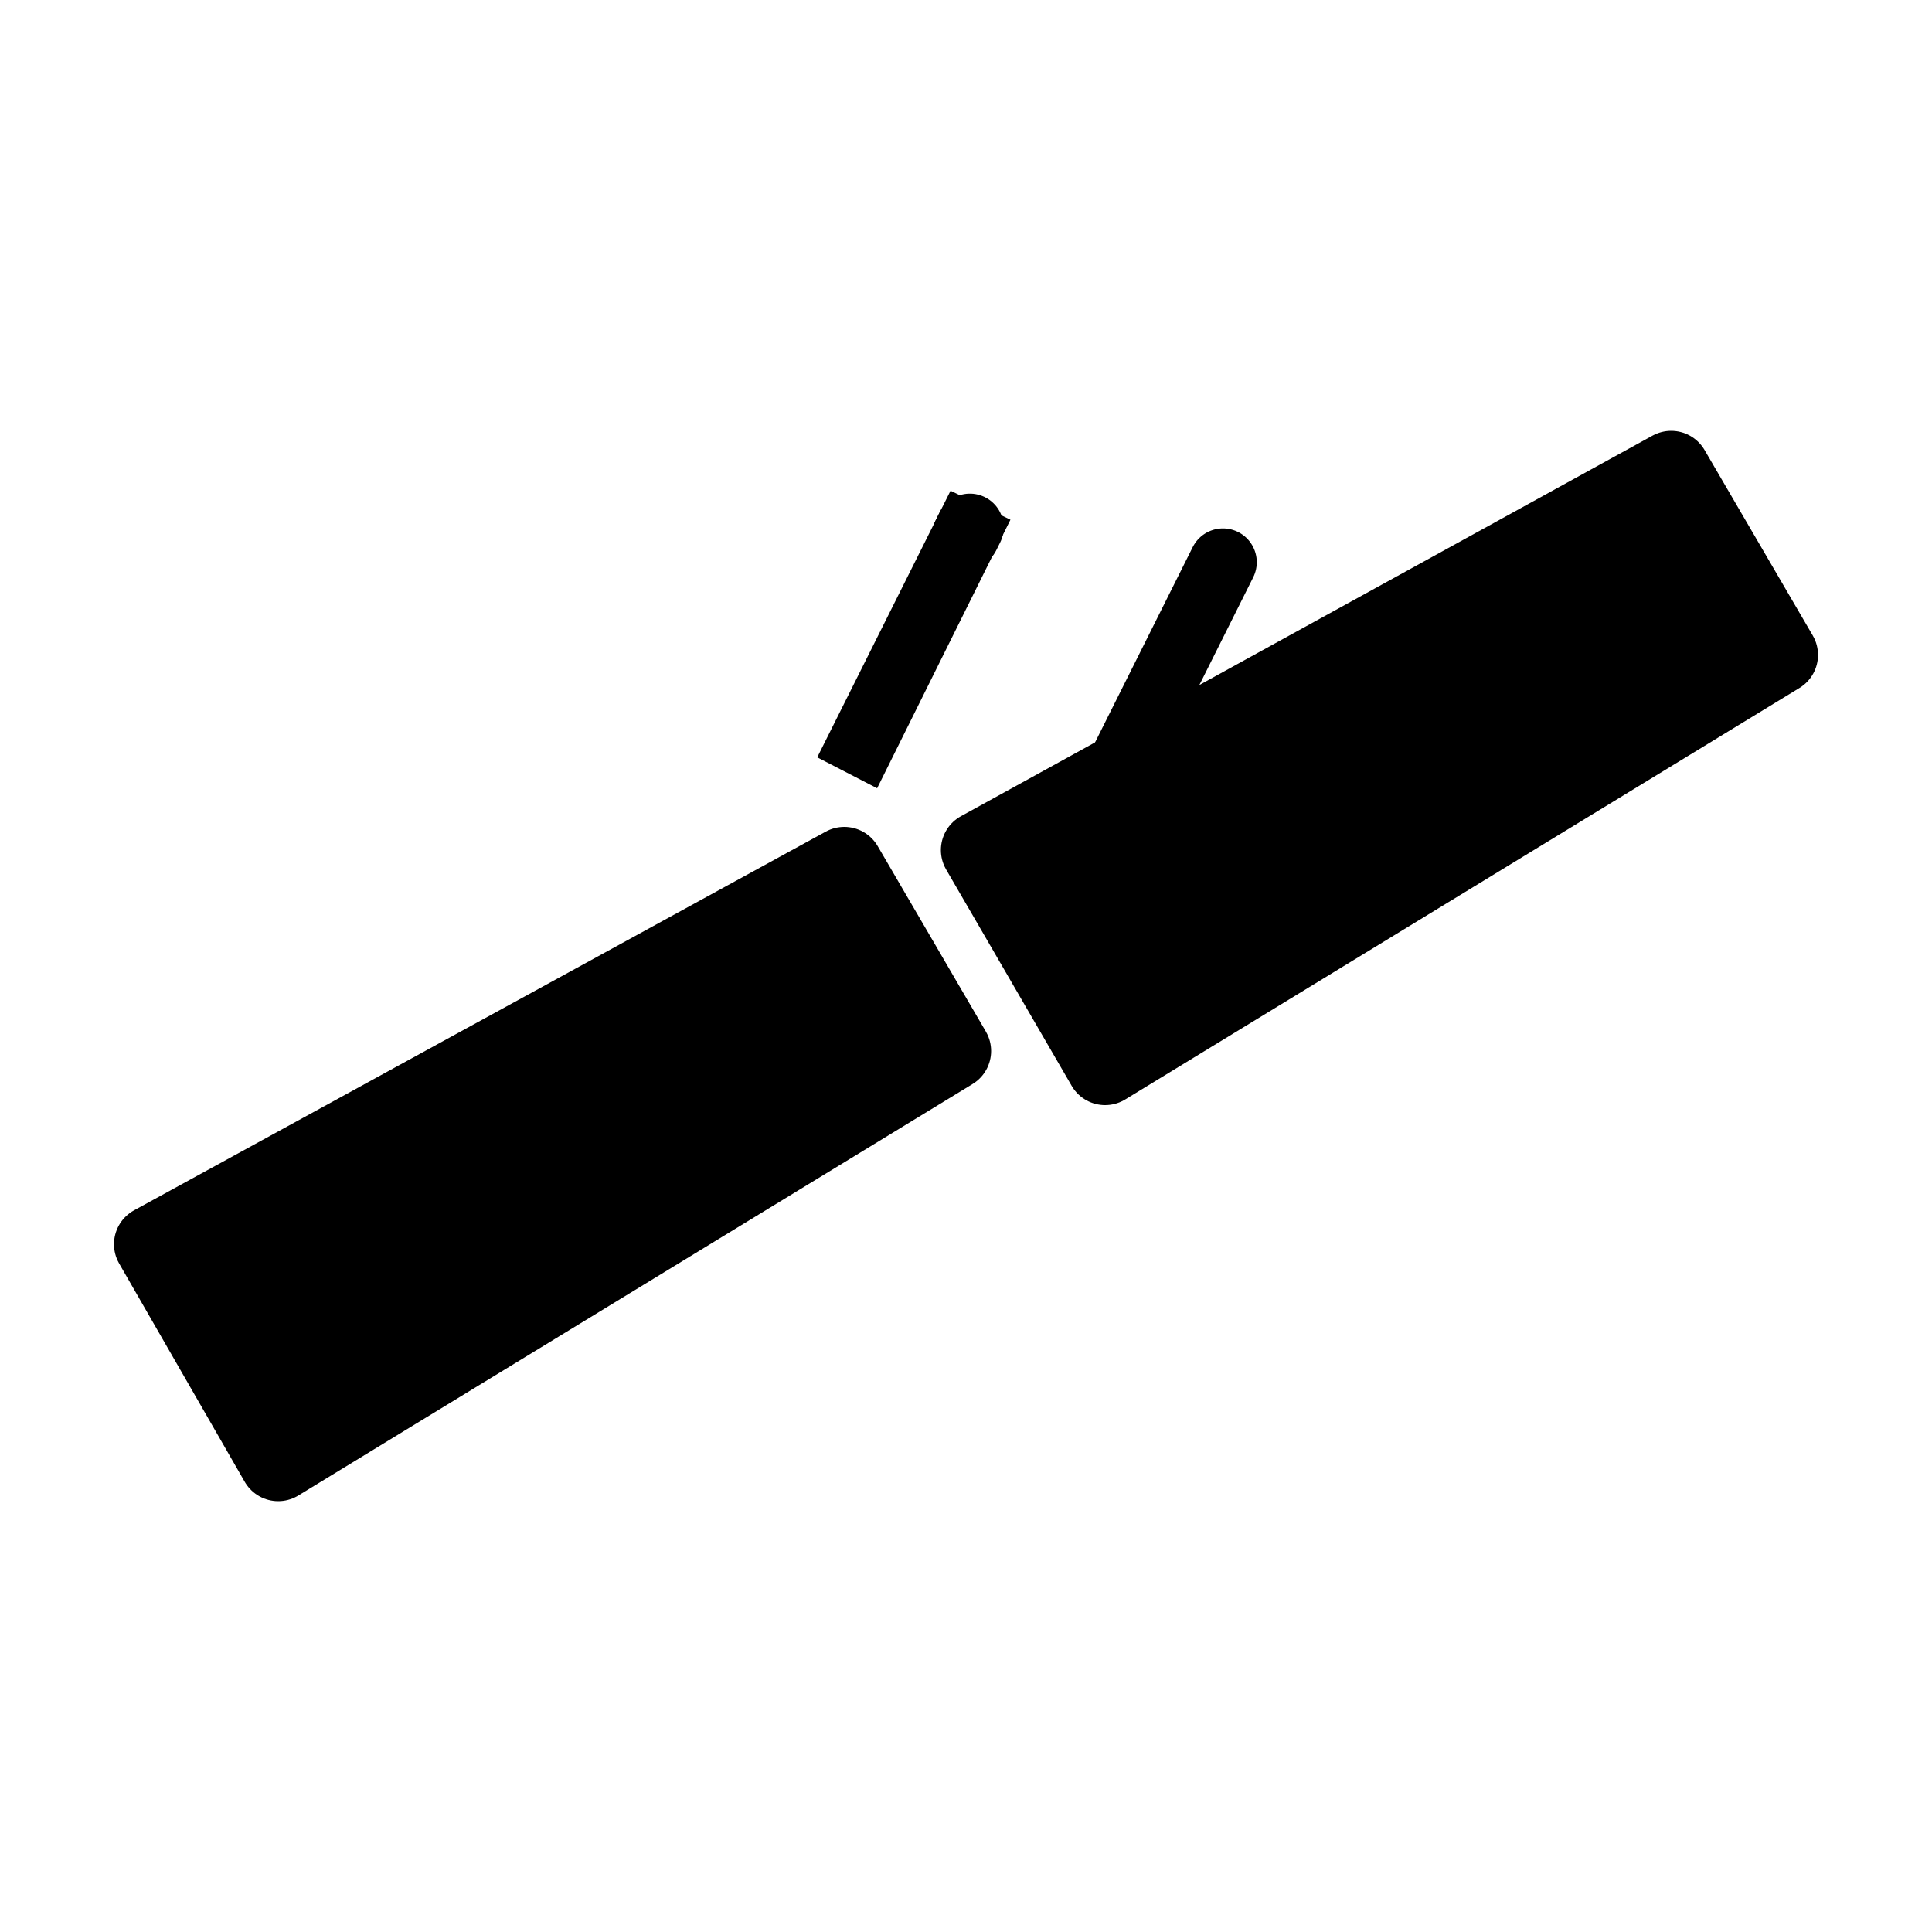
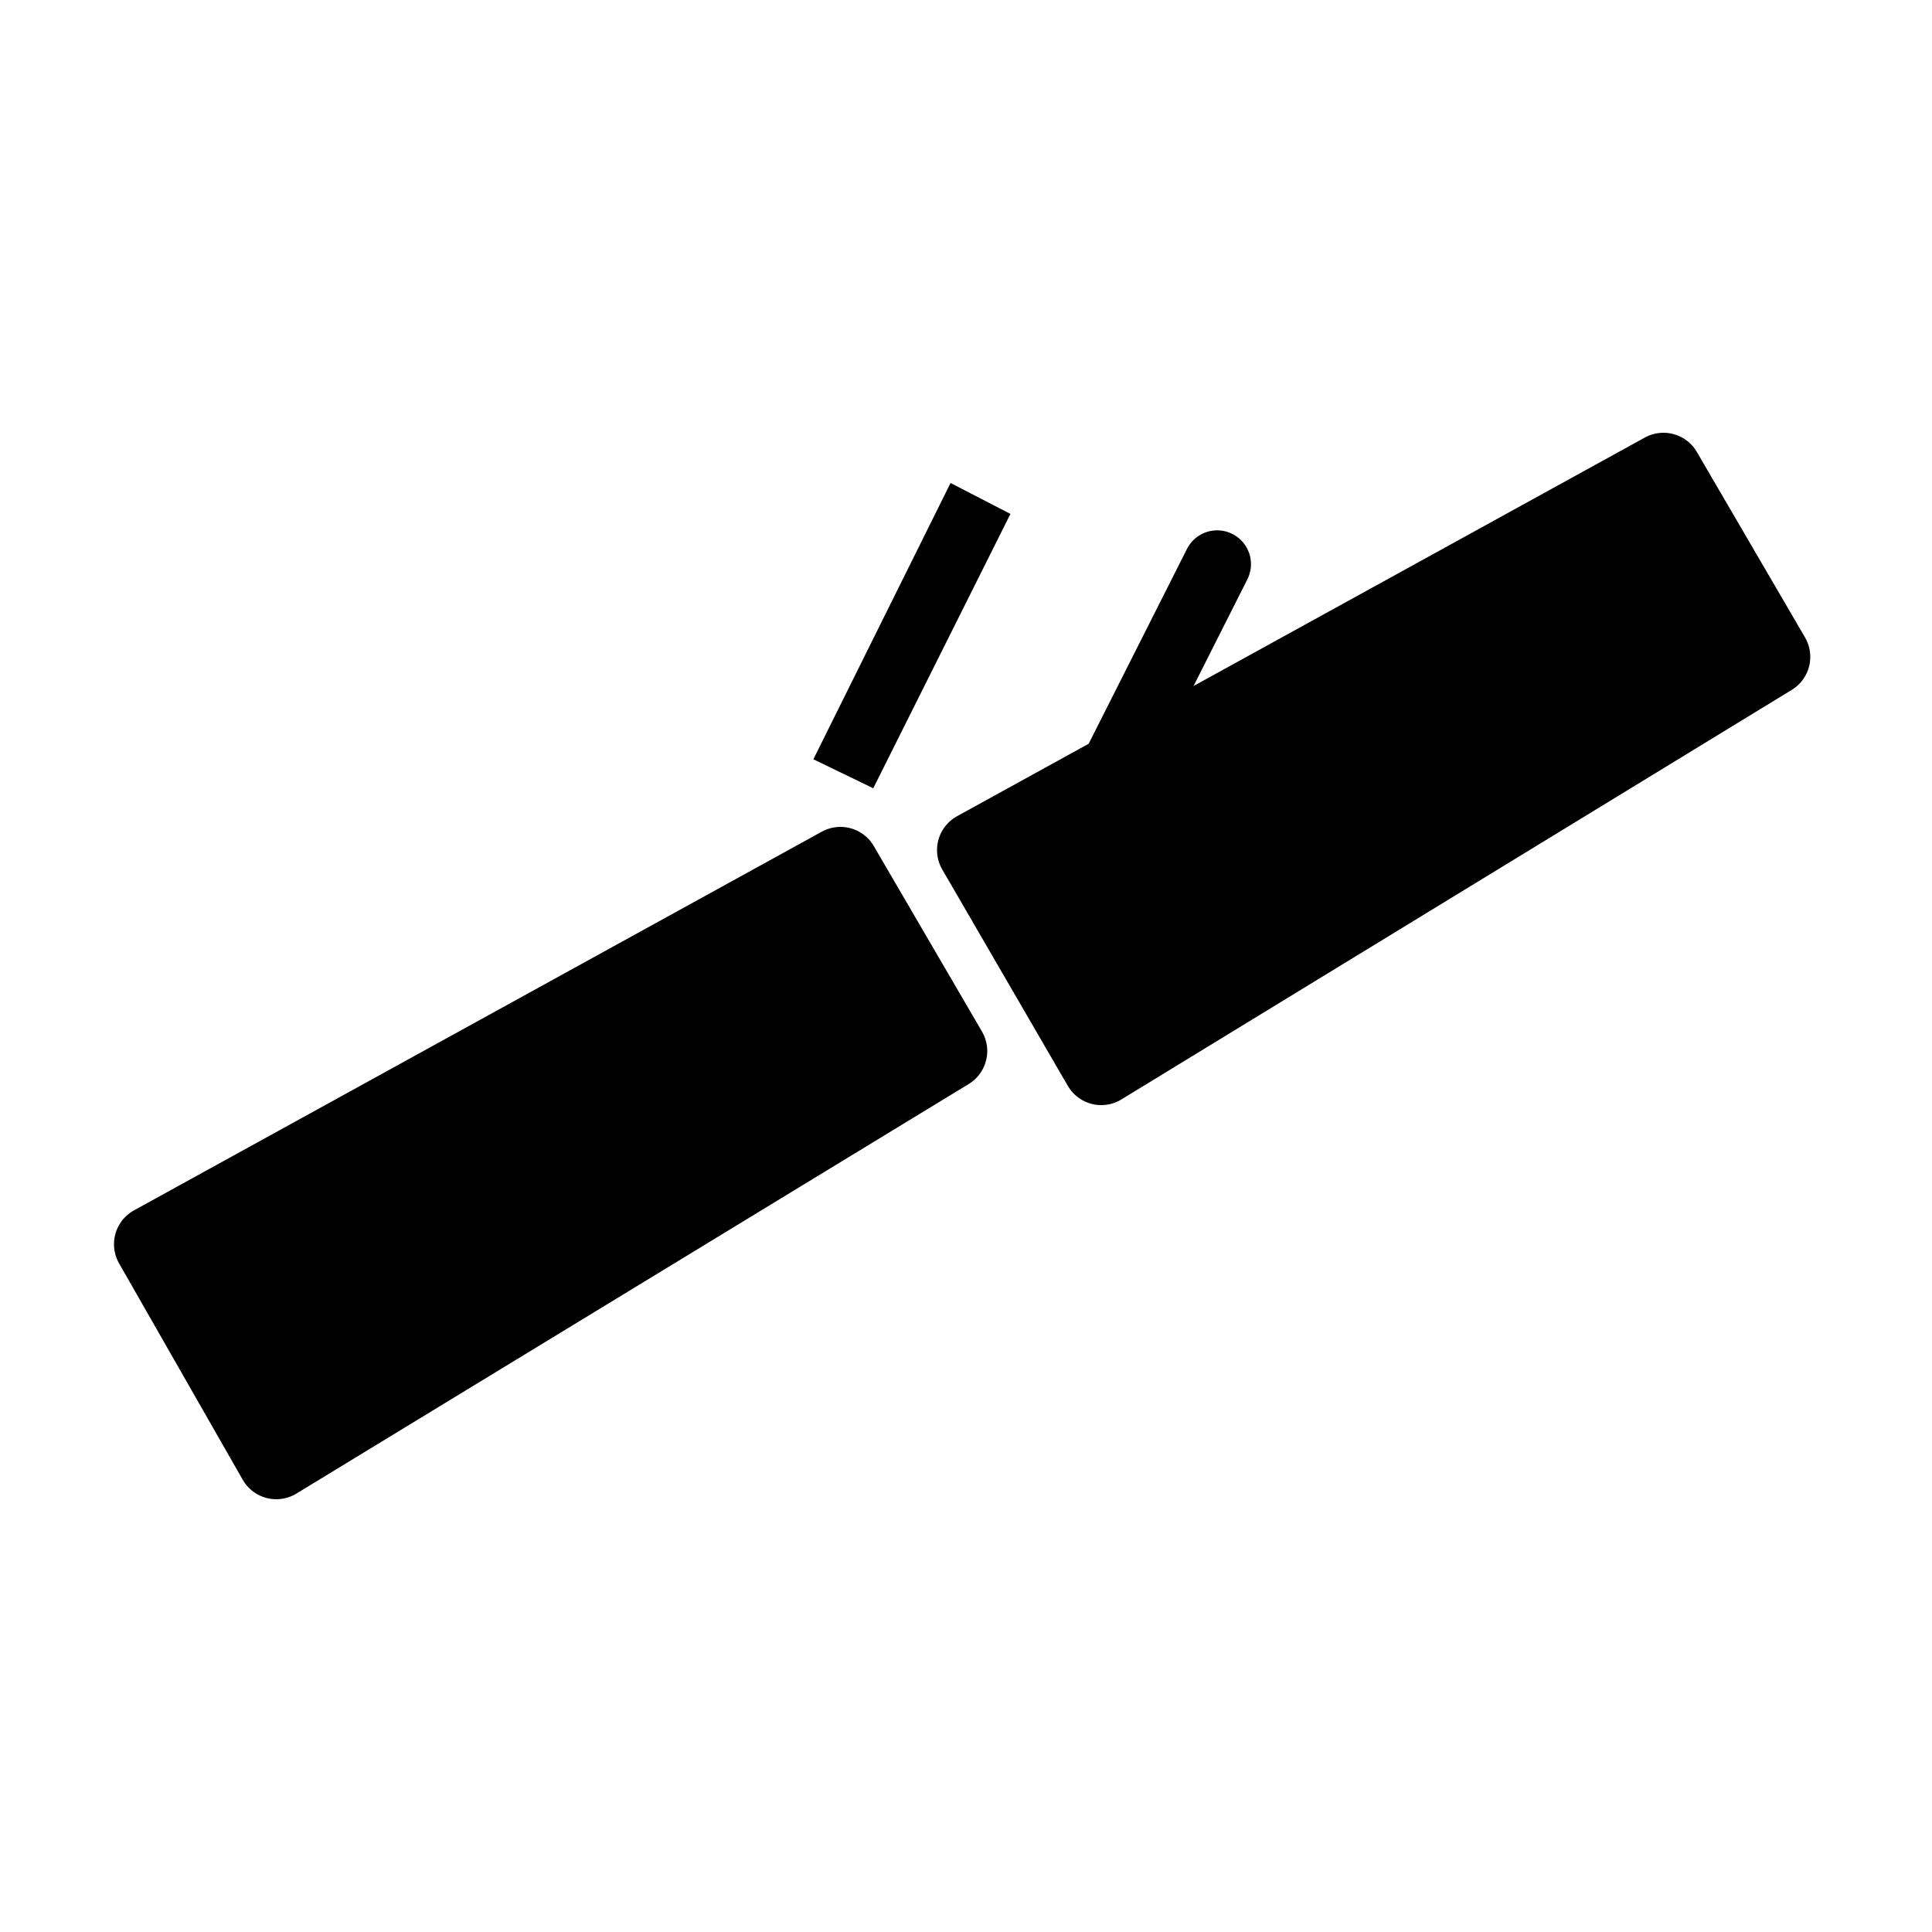
<svg xmlns="http://www.w3.org/2000/svg" viewBox="0 0 100 100">
-   <path fill="#000" d="M7.9 64.4 43.7 44.8 49.3 54.4 14.4 75.7Z" />
-   <path fill="none" stroke="#000" stroke-width="4" stroke-linejoin="round" stroke-linecap="round" d="M7.9 64.4 43.7 44.8 49.3 54.4 14.4 75.7Z" />
-   <path class="accent" d="M50.7 44 86.5 24.3 92.1 33.9 57.2 55.2Z" />
-   <path fill="none" stroke="#000" stroke-width="4" stroke-linejoin="round" stroke-linecap="round" d="M50.7 44 86.5 24.3 92.1 33.9 57.2 55.2Z" />
-   <path class="accent" d="M42.3 39.2 49.2 25.4 52.3 26.9 45.4 40.8Z" />
-   <path fill="none" stroke="#000" stroke-width="3.5" stroke-linejoin="round" stroke-linecap="round" d="M50 27.7 50.2 27.3M57.7 40.3 63.3 29.1" />
+   <path fill="#000" d="M7.9 64.4 43.5 44.8 49.1 54.4 14.3 75.6Z" />
+   <path fill="none" stroke="#000" stroke-width="4" stroke-linejoin="round" stroke-linecap="round" d="M7.9 64.4 43.5 44.8 49.1 54.4 14.3 75.6Z" />
+   <path class="accent" d="M50.5 44 86.1 24.4 91.7 34 57 55.2Z" />
+   <path fill="none" stroke="#000" stroke-width="4" stroke-linejoin="round" stroke-linecap="round" d="M50.5 44 86.1 24.4 91.7 34 57 55.2Z" />
+   <path class="accent" d="M42.1 39.3 49.2 25 52.3 26.6 45.2 40.8Z" />
+   <path fill="none" stroke="#000" stroke-width="3.5" stroke-linejoin="round" stroke-linecap="round" d="M57.4 40.3 63 29.2" />
</svg>
